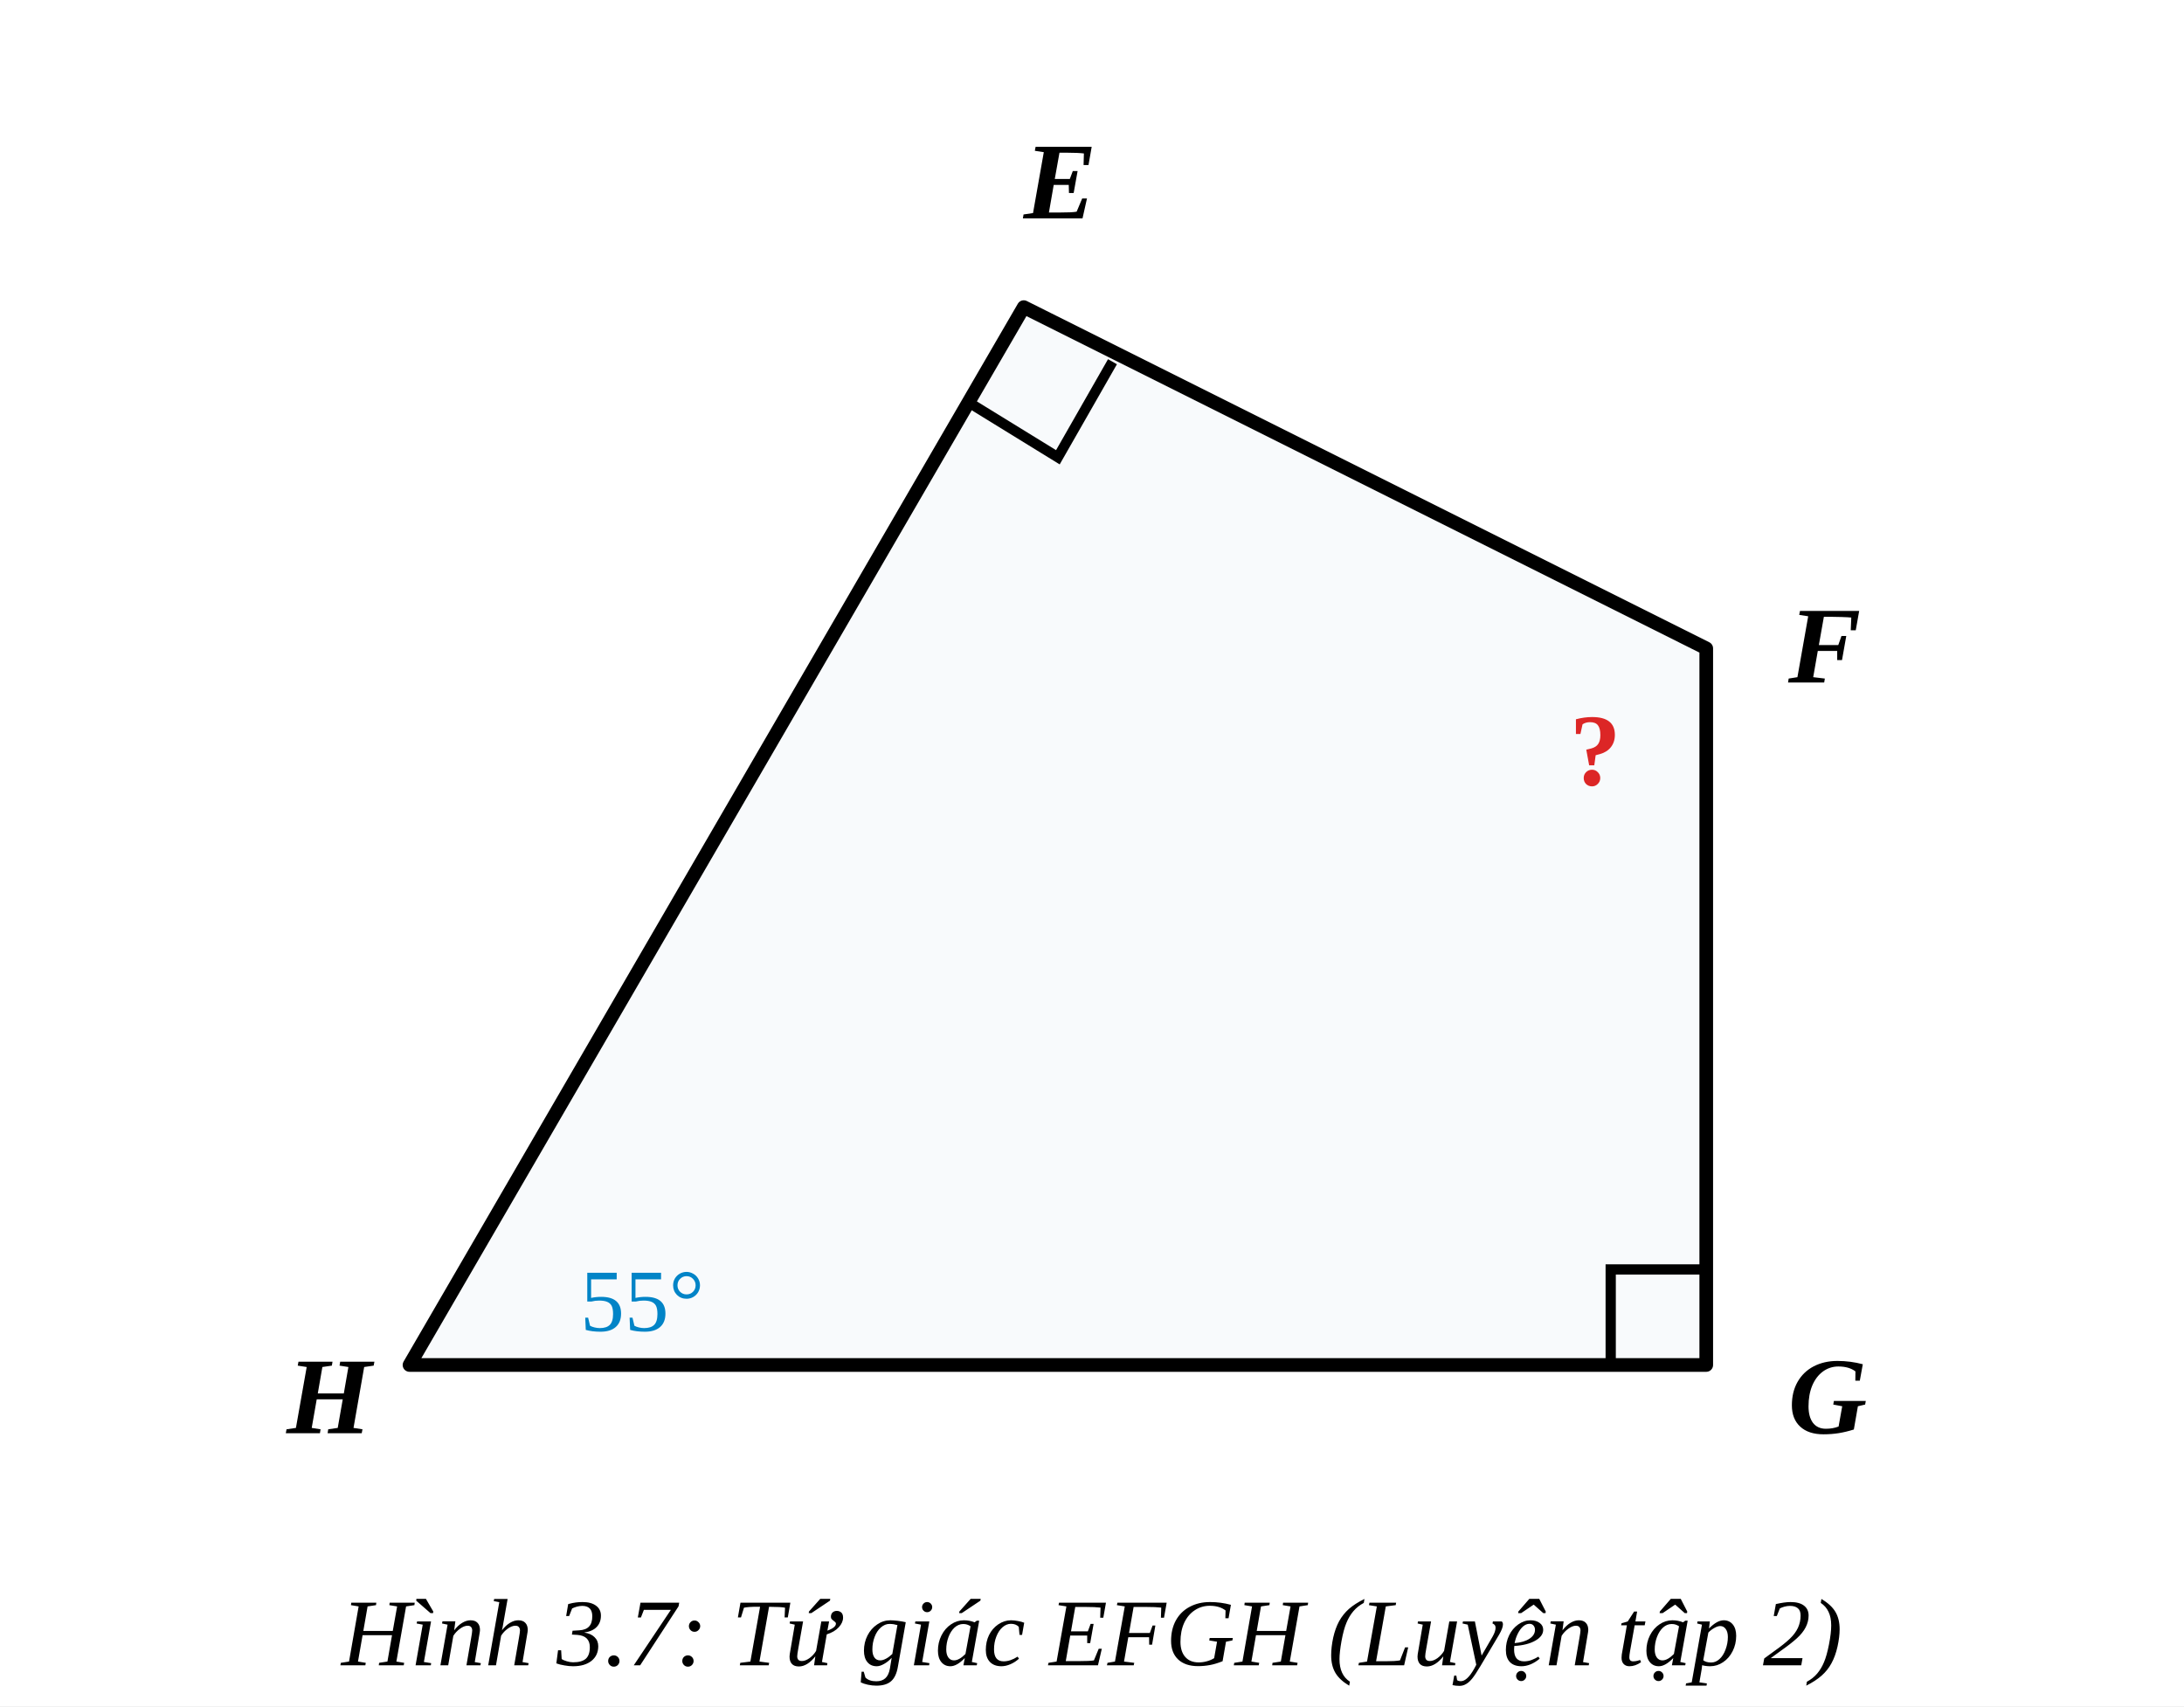
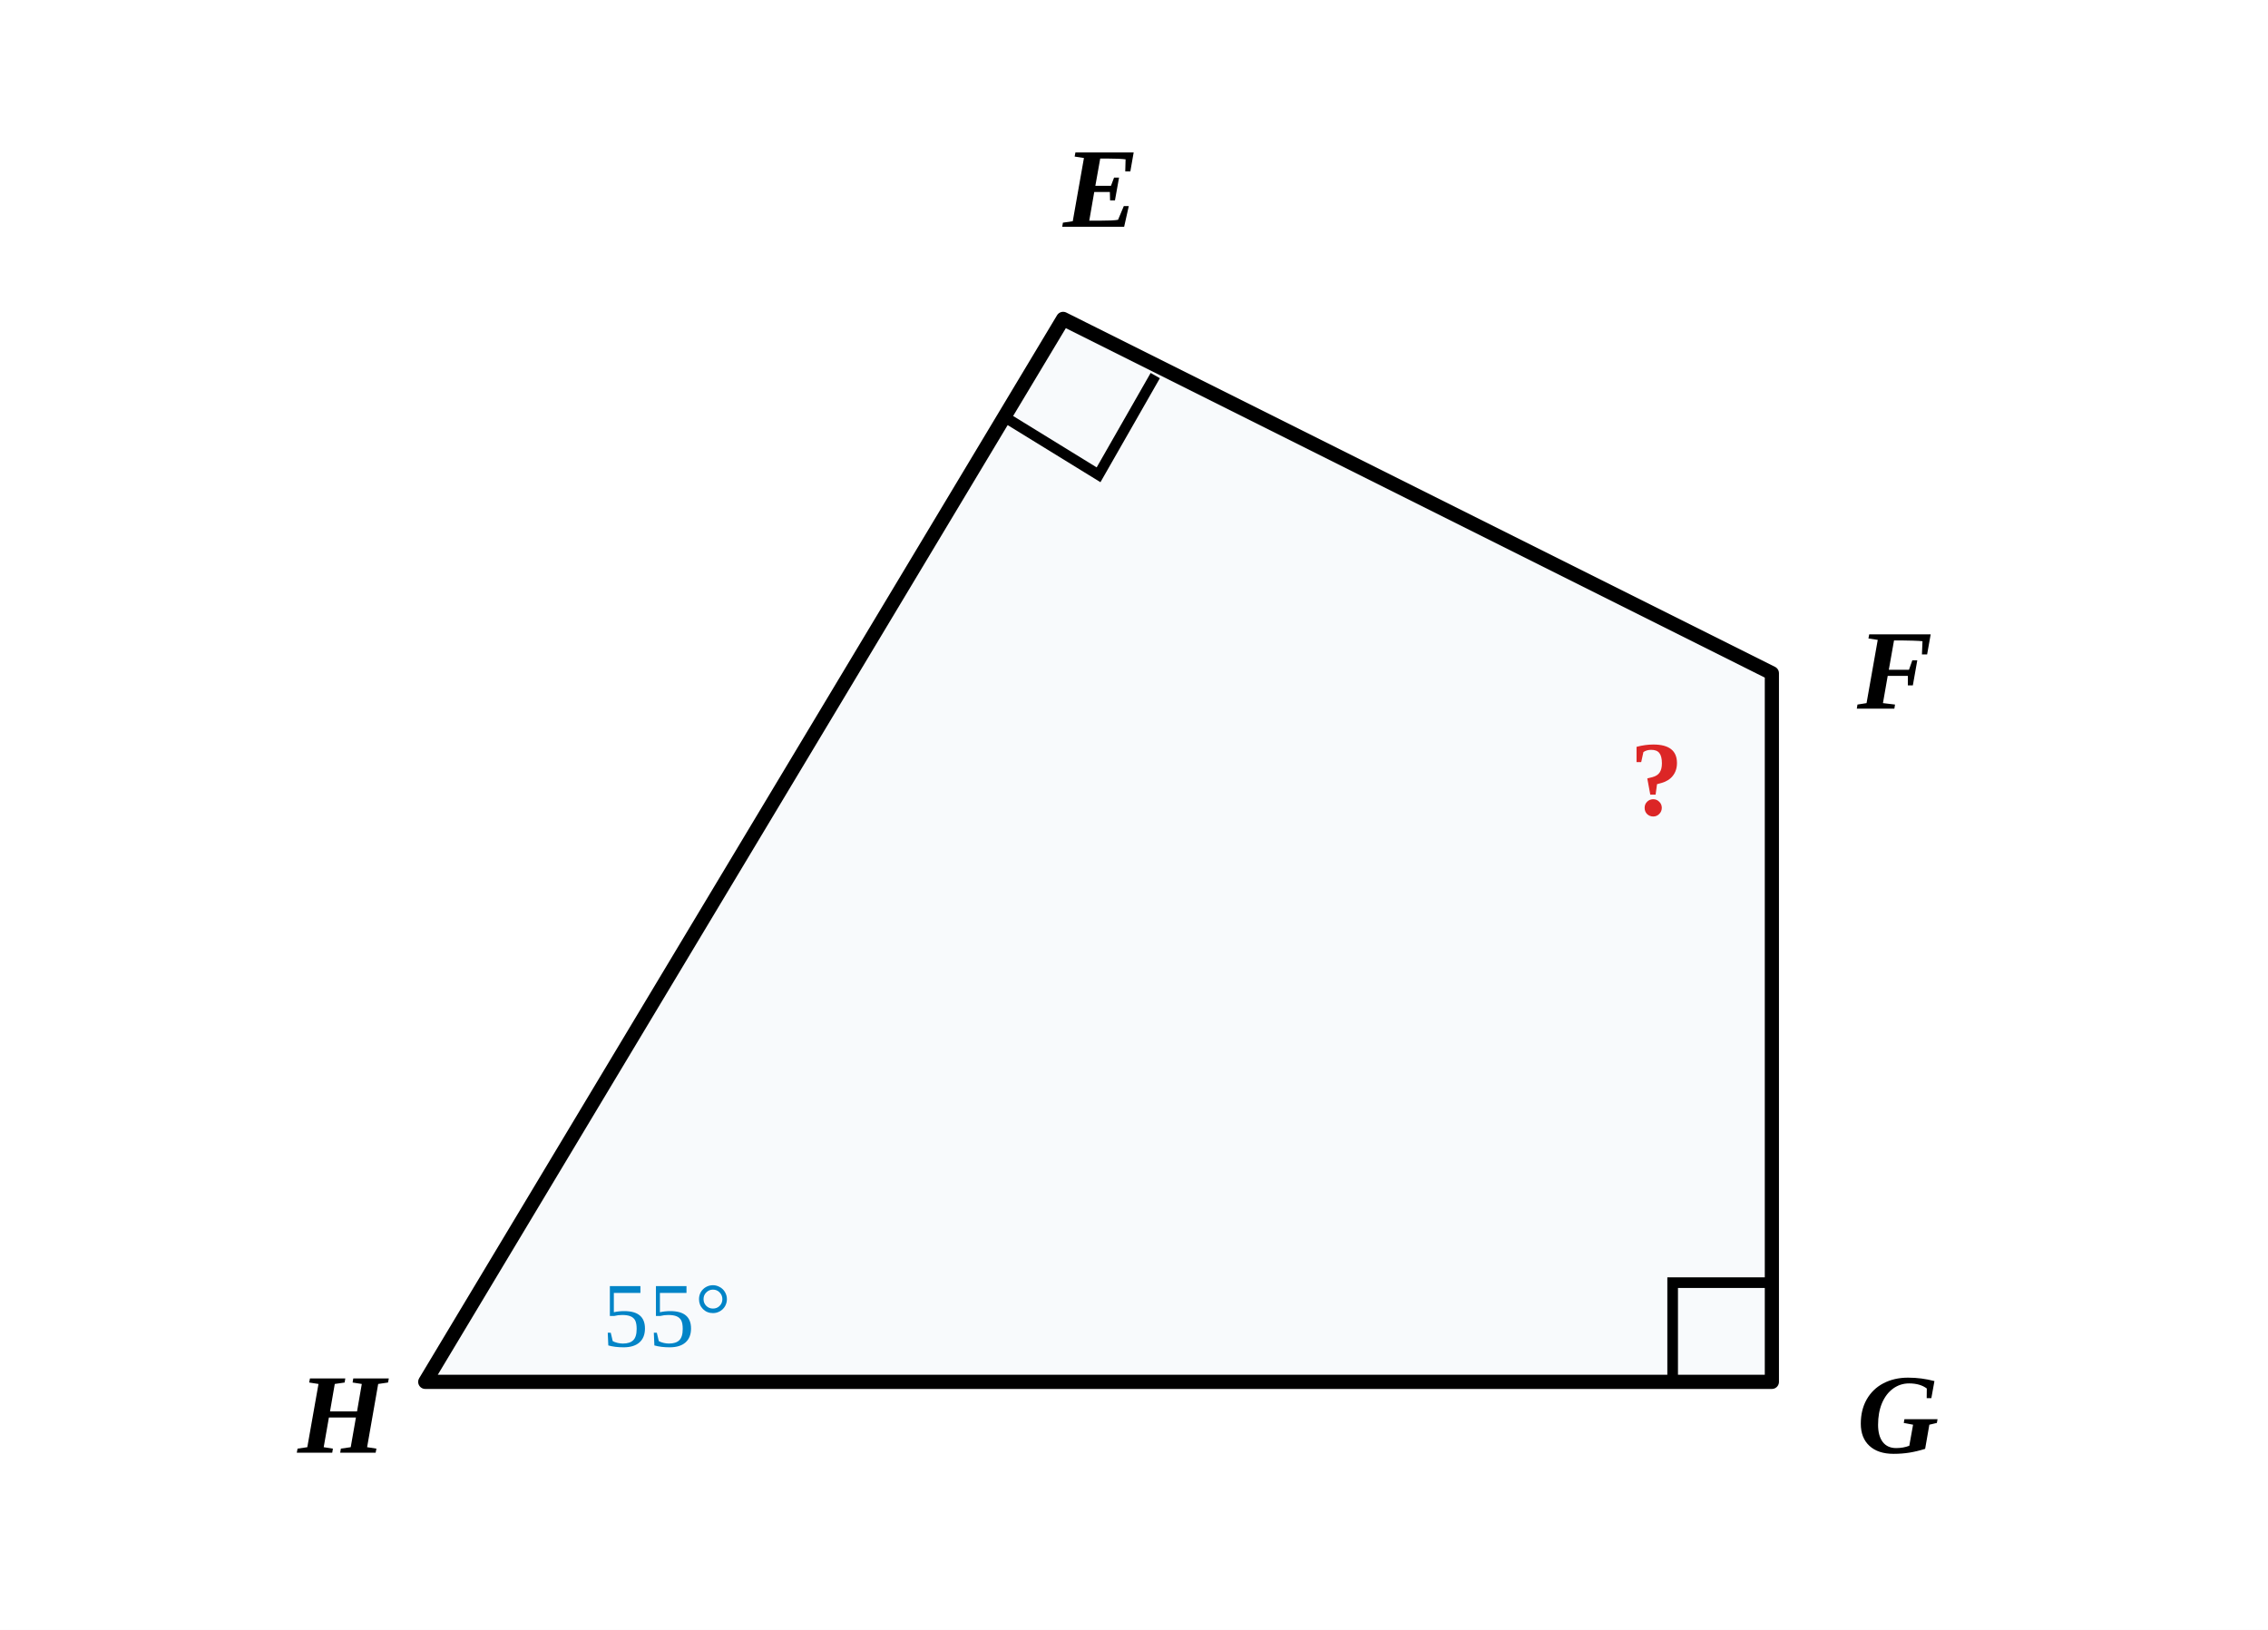
- <svg xmlns="http://www.w3.org/2000/svg" viewBox="0 0 320 250" width="320" height="250">
-   <rect width="320" height="250" fill="#ffffff" />
-   <polygon points="60,200 150,45 250,95 250,200" fill="#f8fafc" stroke="#000000" stroke-width="2" stroke-linejoin="round" />
+ <svg xmlns="http://www.w3.org/2000/svg" viewBox="0 0 320 230" width="320" height="230">
+   <rect width="320" height="230" fill="#ffffff" />
+   <polygon points="60,195 150,45 250,95 250,195" fill="#f8fafc" stroke="#000000" stroke-width="2" stroke-linejoin="round" />
  <polyline points="142,59 155,67 163,53" fill="none" stroke="#000000" stroke-width="1.5" />
-   <polyline points="236,200 236,186 250,186" fill="none" stroke="#000000" stroke-width="1.5" />
-   <text x="85" y="195" font-family="'Times New Roman', serif" font-size="13" fill="#0284c7">55°</text>
+   <polyline points="236,195 236,181 250,181" fill="none" stroke="#000000" stroke-width="1.5" />
+   <text x="85" y="190" font-family="'Times New Roman', serif" font-size="13" fill="#0284c7">55°</text>
  <text x="230" y="115" font-family="'Times New Roman', serif" font-size="15" font-weight="bold" fill="#dc2626">?</text>
-   <text x="42" y="210" font-family="'Times New Roman', serif" font-style="italic" font-size="16" font-weight="bold">H</text>
+   <text x="42" y="205" font-family="'Times New Roman', serif" font-style="italic" font-size="16" font-weight="bold">H</text>
  <text x="150" y="32" font-family="'Times New Roman', serif" font-style="italic" font-size="16" font-weight="bold">E</text>
  <text x="262" y="100" font-family="'Times New Roman', serif" font-style="italic" font-size="16" font-weight="bold">F</text>
-   <text x="262" y="210" font-family="'Times New Roman', serif" font-style="italic" font-size="16" font-weight="bold">G</text>
-   <text x="160" y="244" text-anchor="middle" font-family="'Times New Roman', serif" font-style="italic" font-size="14">Hình 3.7: Tứ giác EFGH (Luyện tập 2)</text>
+   <text x="262" y="205" font-family="'Times New Roman', serif" font-style="italic" font-size="16" font-weight="bold">G</text>
</svg>
